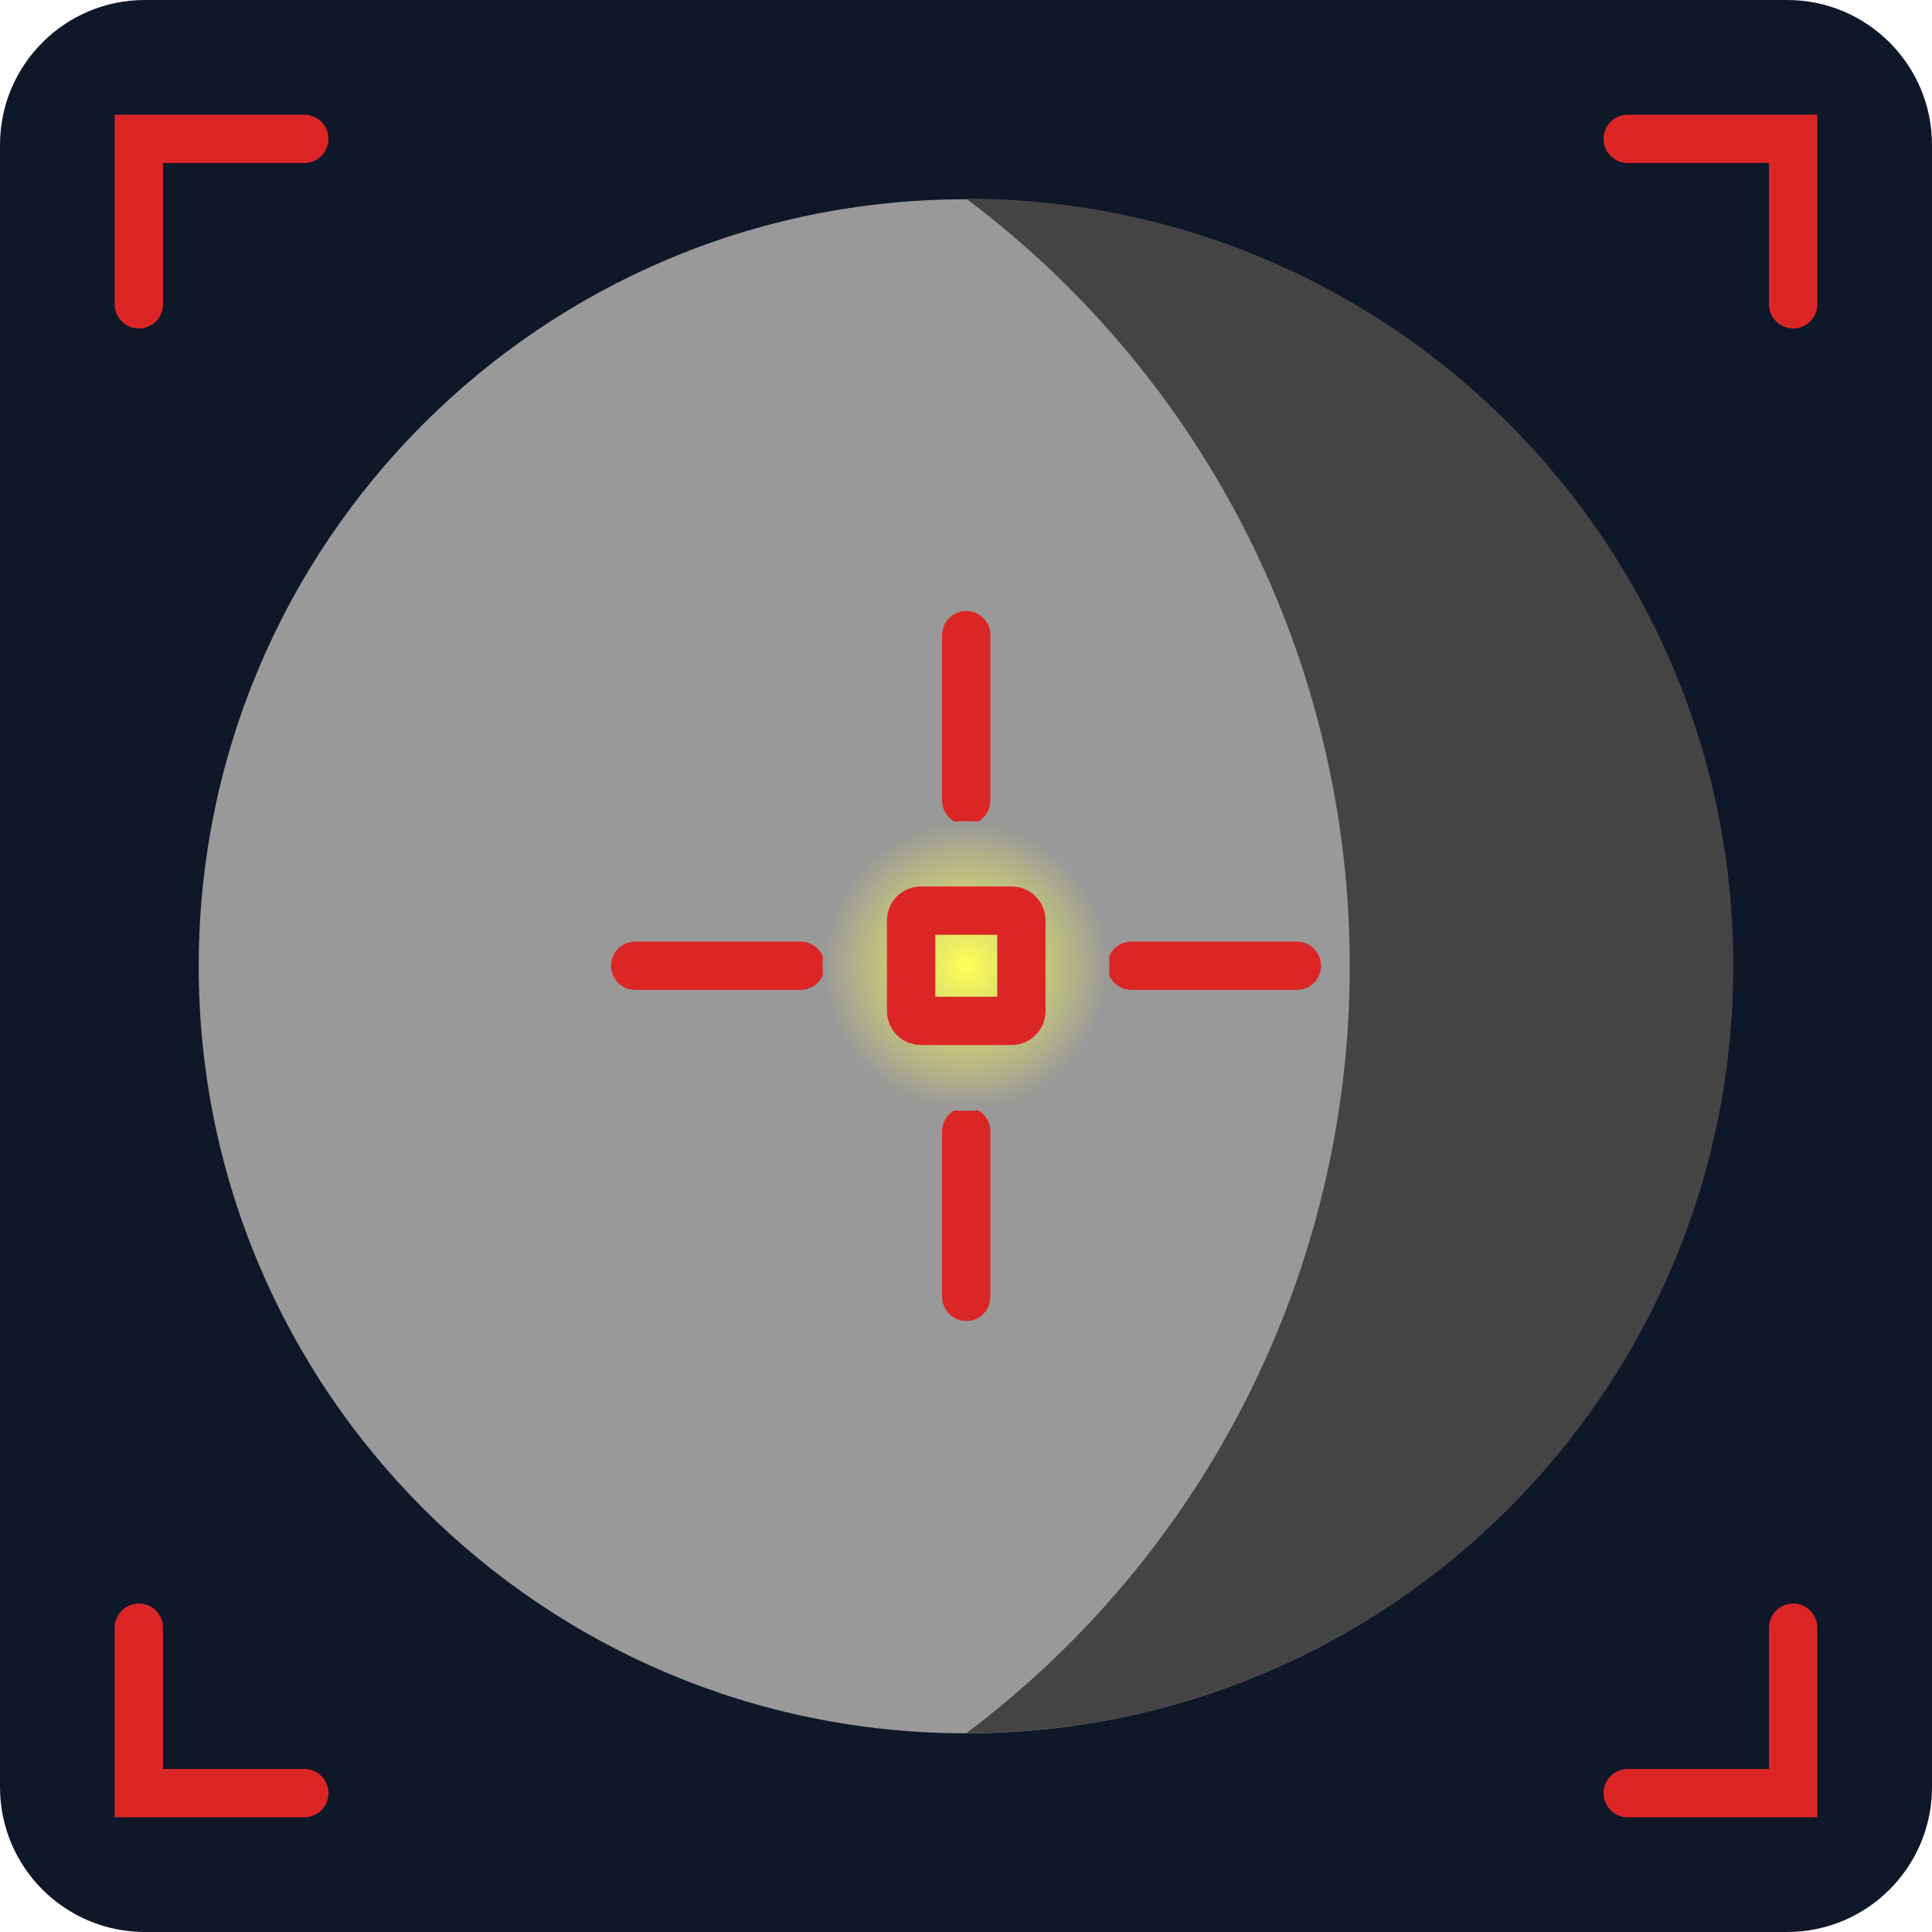
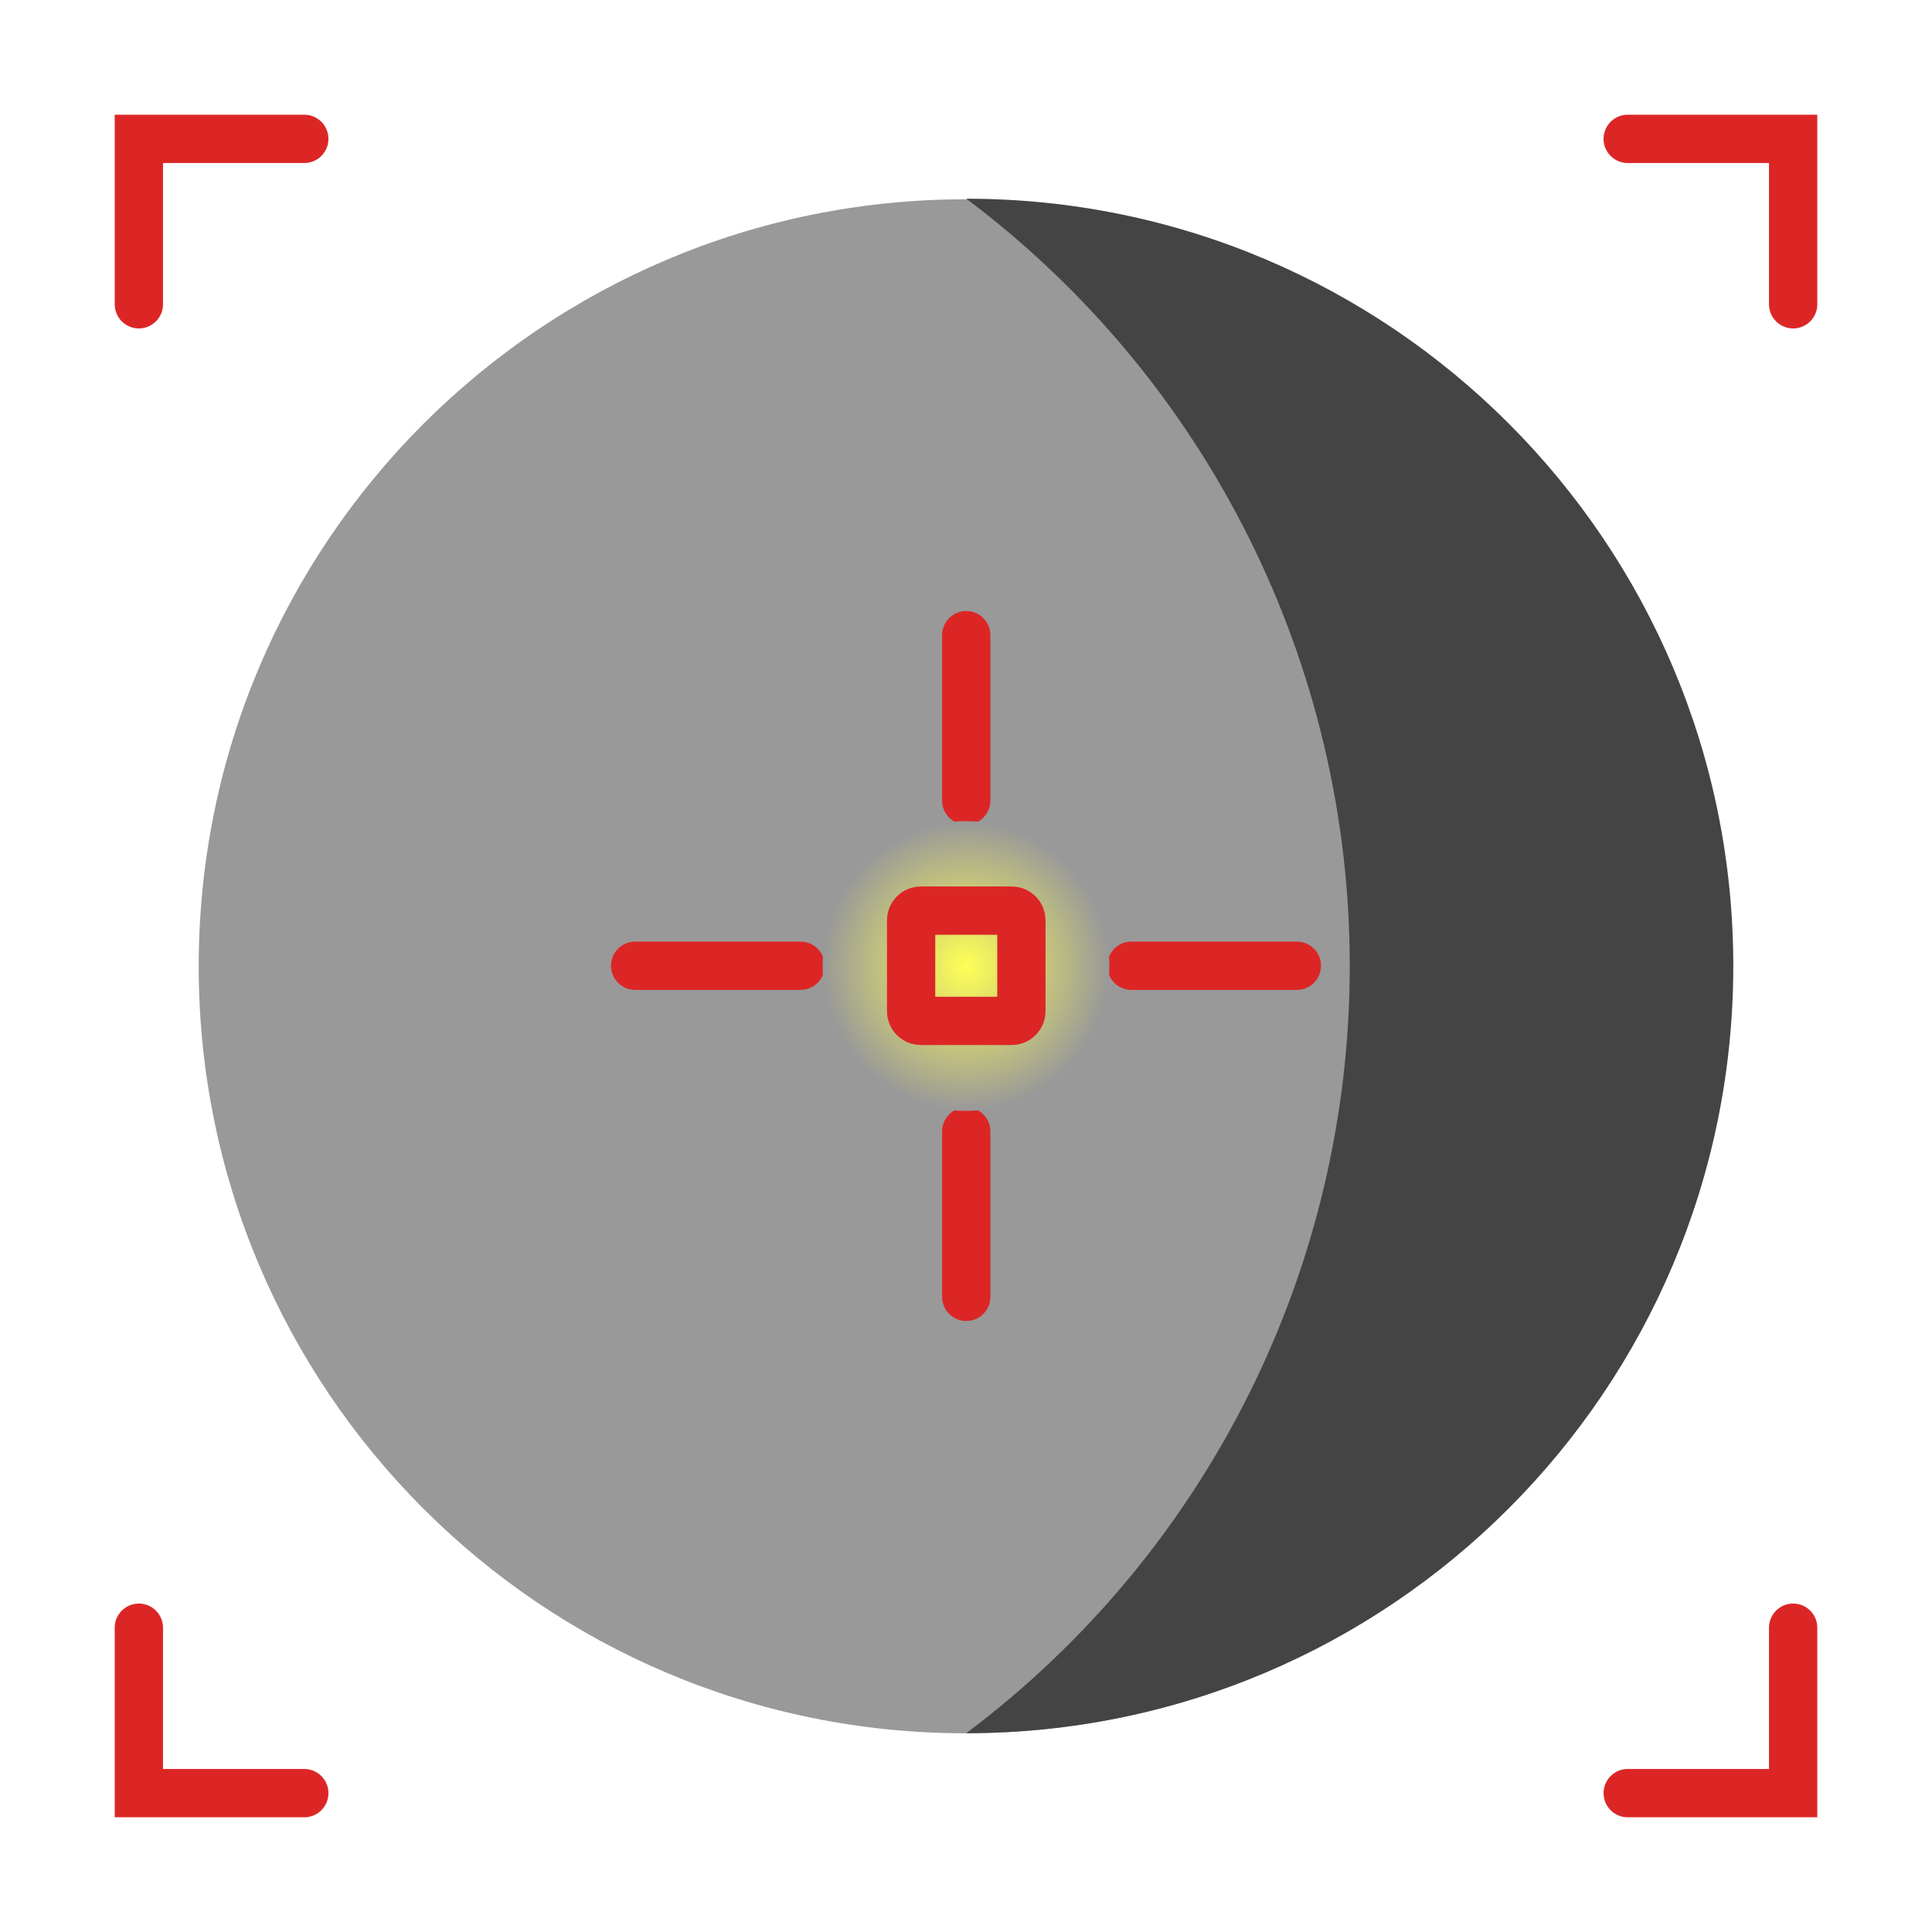
<svg xmlns="http://www.w3.org/2000/svg" width="400" height="400">
  <defs>
    <radialGradient r="0.5" cy="0.5" cx="0.5" spreadMethod="pad" id="svg_19">
      <stop offset="0" stop-opacity="0.996" stop-color="#ffff56" />
      <stop offset="1" stop-opacity="0.992" stop-color="#999999" />
    </radialGradient>
  </defs>
  <g>
-     <rect stroke="null" id="svg_1" fill="#0f1829" ry="30" rx="30" height="400" width="400" y="0" x="-0" />
    <circle stroke="null" id="svg_6" fill="#999999" r="158.8" cy="200.06" cx="199.94" />
    <path stroke="null" id="svg_14" d="m200.06,358.836l0,0c87.695,0 158.8,-71.106 158.8,-158.848c0,-87.731 -71.105,-158.848 -158.8,-158.848l0,0c49.978,37.498 79.395,96.352 79.395,158.848s-29.417,121.339 -79.395,158.848z" fill="#444444" />
    <path stroke="#dc2626" id="svg_2" stroke-linecap="round" fill="none" stroke-width="10" d="m28.75,63l0,-34.25l34.25,0" />
    <path stroke="#dc2626" id="svg_3" stroke-linecap="round" fill="none" stroke-width="10" d="m337,28.75l34.25,0l0,34.25" />
    <path stroke="#dc2626" id="svg_4" stroke-linecap="round" fill="none" stroke-width="10" d="m63,371.25l-34.25,0l0,-34.25" />
    <path stroke="#dc2626" id="svg_5" stroke-linecap="round" fill="none" stroke-width="10" d="m371.25,337l0,34.25l-34.25,0" />
    <line stroke="#dc2626" id="svg_8" stroke-linecap="round" stroke-width="10" y2="199.948" x2="165.75" y1="199.948" x1="131.5" />
    <line stroke="#dc2626" id="svg_9" stroke-linecap="round" stroke-width="10" y2="199.948" x2="268.5" y1="199.948" x1="234.25" />
    <line stroke="#dc2626" id="svg_10" stroke-linecap="round" stroke-width="10" y2="165.75" x2="200.052" y1="131.5" x1="200.052" />
    <line stroke="#dc2626" id="svg_11" stroke-linecap="round" stroke-width="10" y2="268.5" x2="200.052" y1="234.25" x1="200.052" />
    <ellipse ry="30" rx="29.688" id="svg_17" cy="200" cx="200" stroke-width="4" fill="url(#svg_19)" />
    <rect stroke="#dc2626" id="svg_12" ry="2" rx="2" fill="none" stroke-width="10" height="22.833" width="22.833" y="188.531" x="188.635" />
  </g>
</svg>
